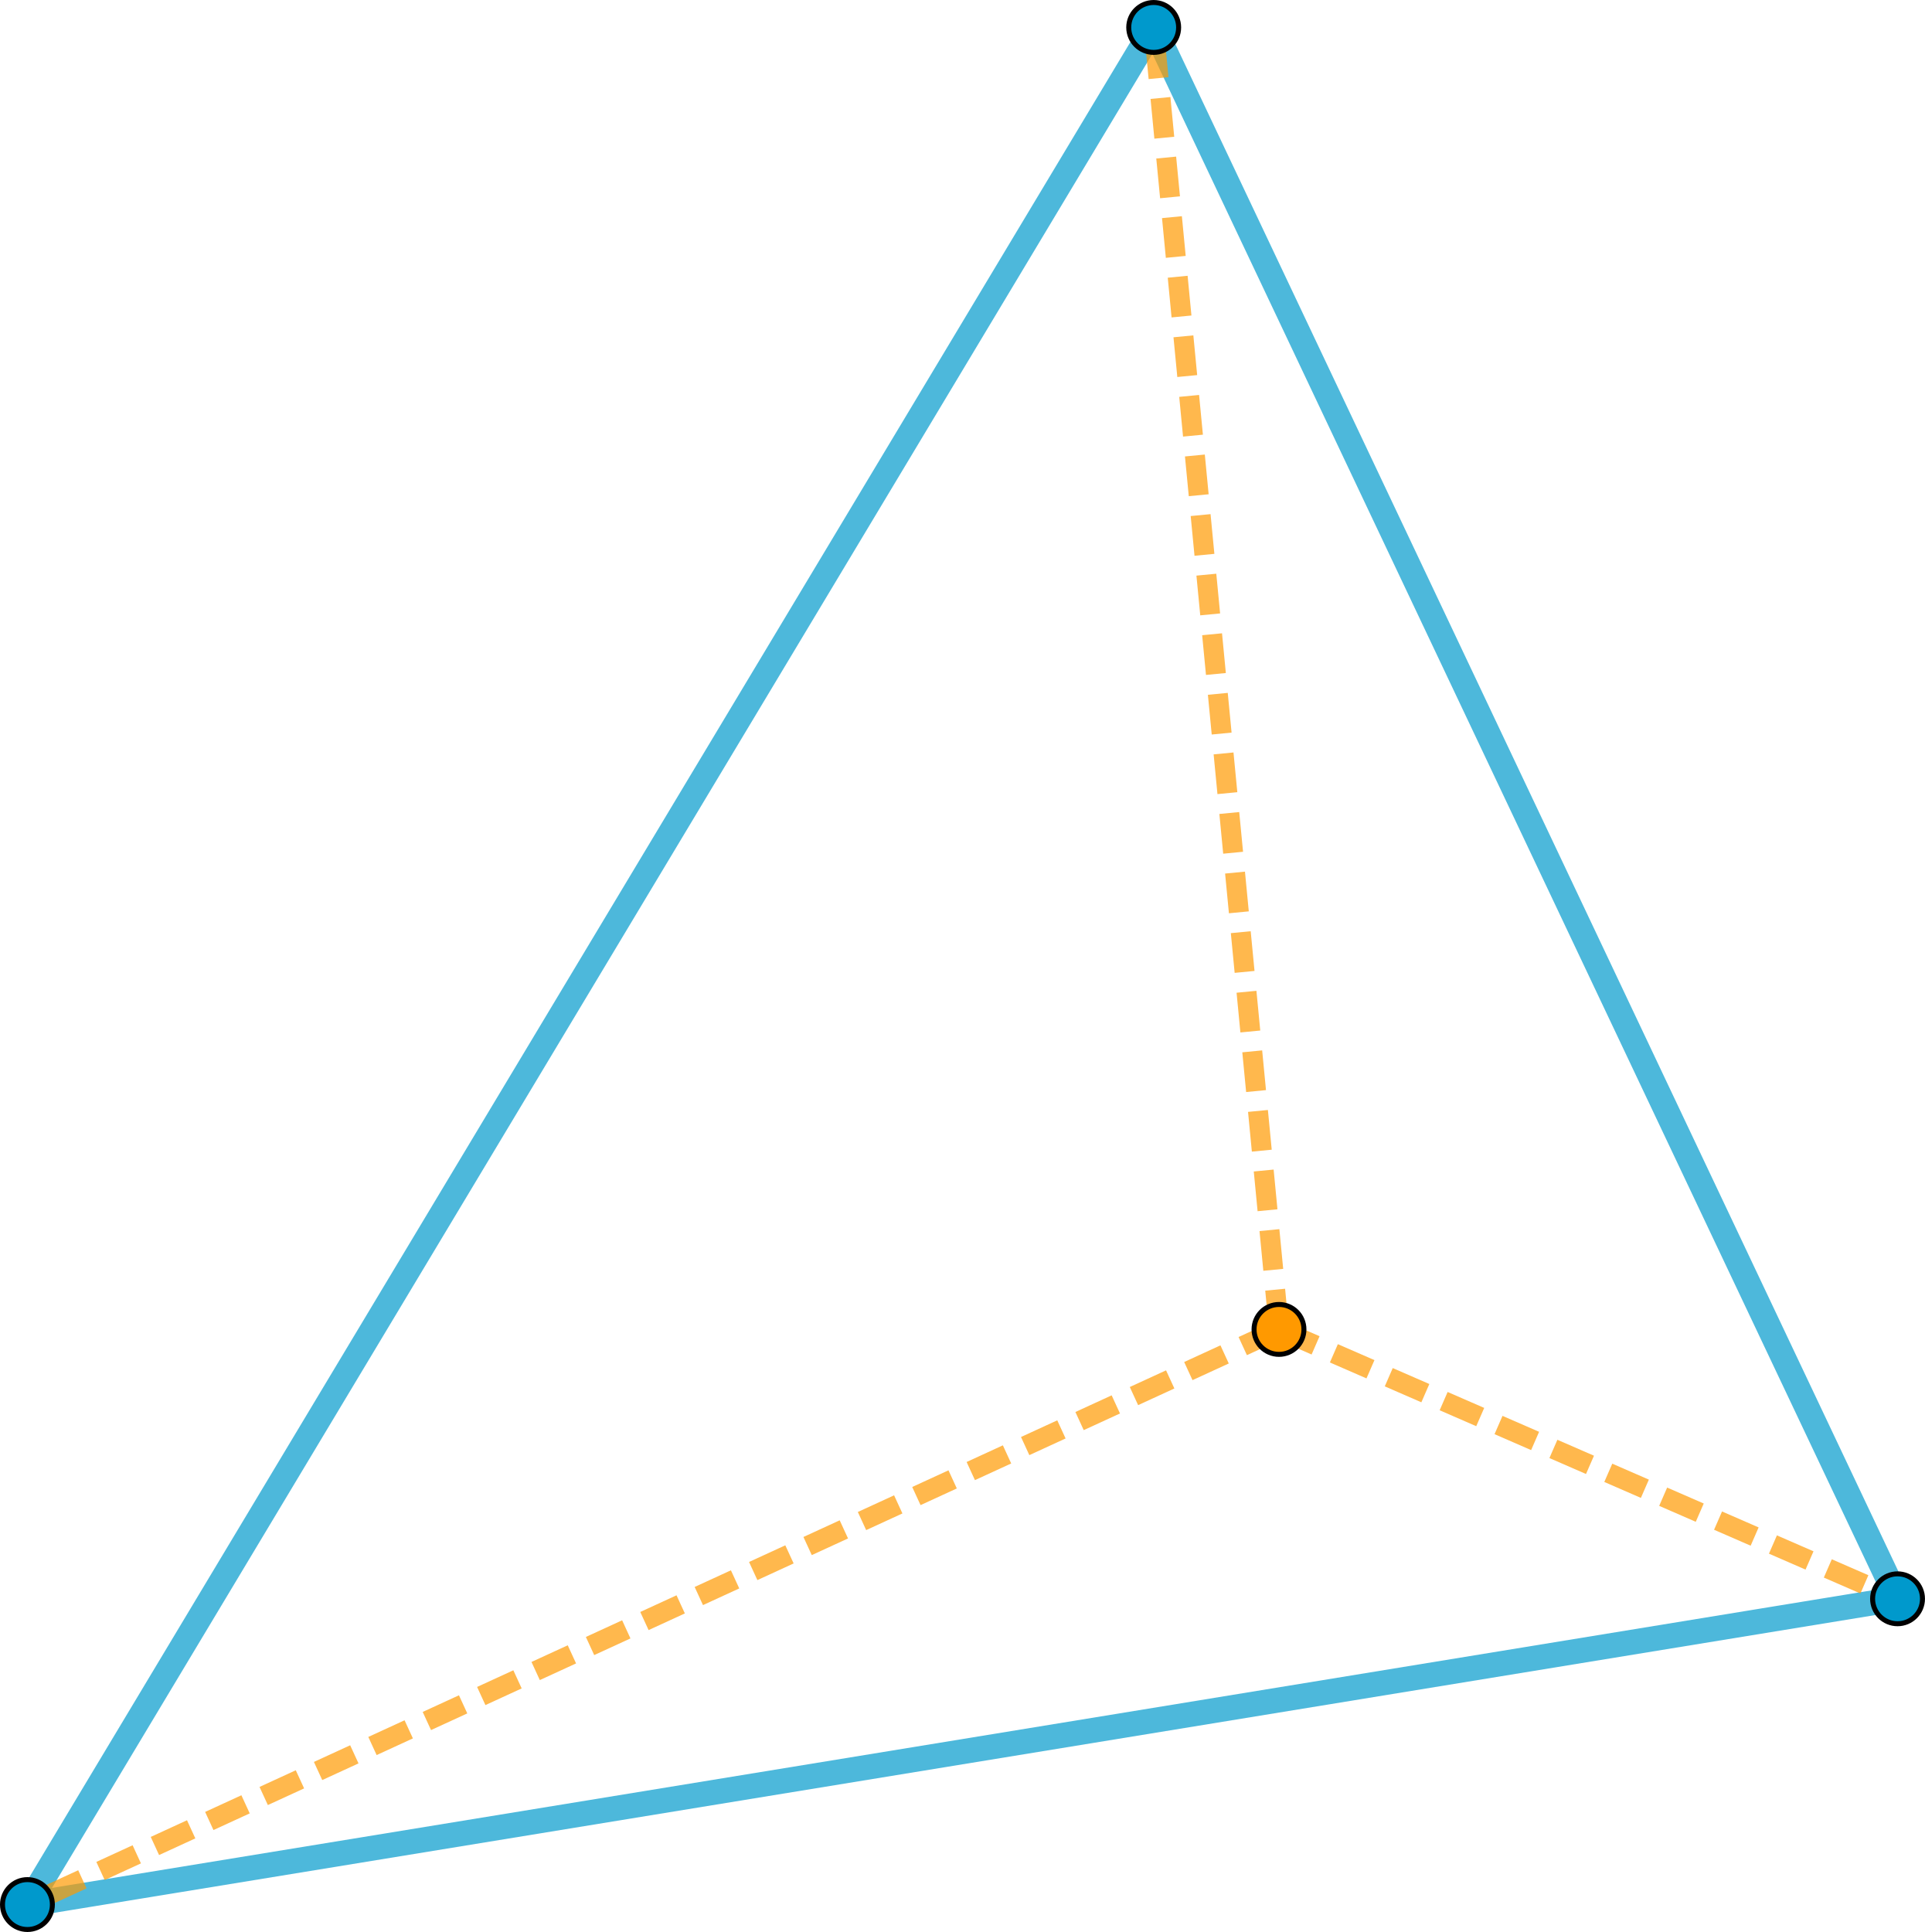
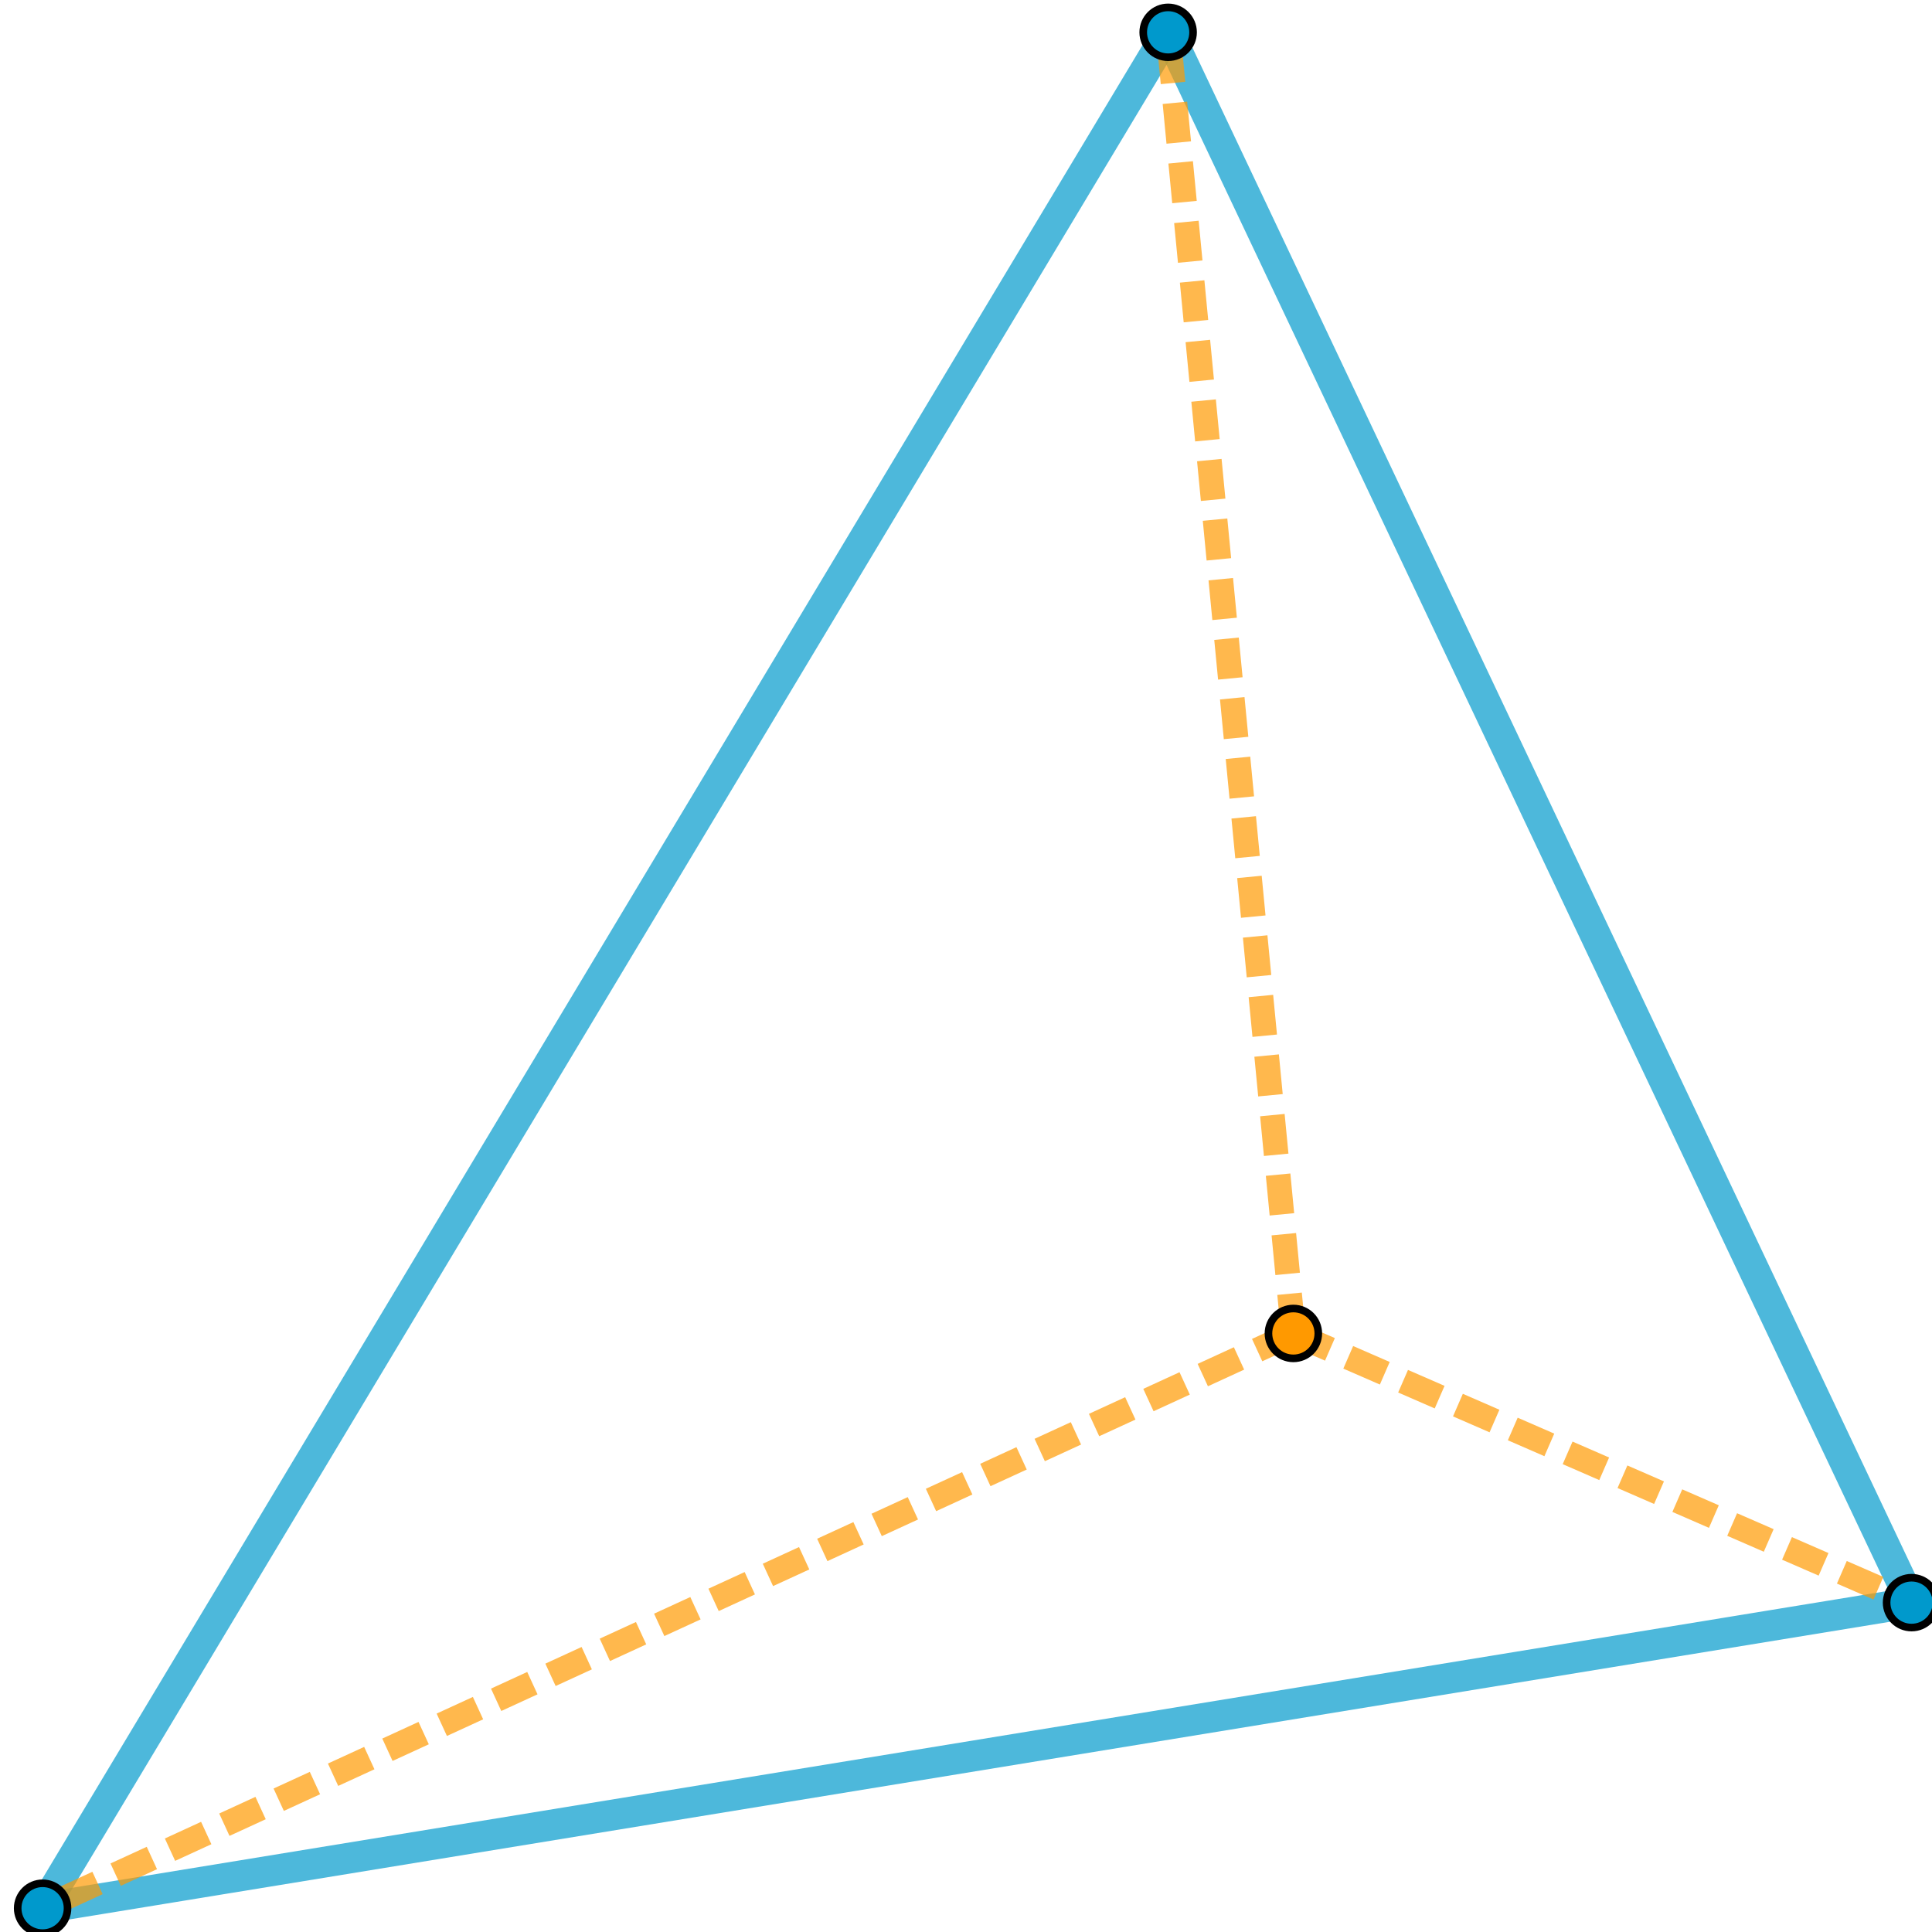
- <svg xmlns="http://www.w3.org/2000/svg" version="1.1" width="196.809" height="197.522" id="svg41" viewBox="0 0 385.9 387.298">
+ <svg xmlns="http://www.w3.org/2000/svg" version="1.1" width="160" height="160" id="svg41" viewBox="0 0 313.725 313.725">
  <defs id="defs5">
    <clipPath id="ZmcpJPCtoBFa">
      <path fill="none" stroke="none" d="M 0,0 H 820 V 740 H 0 Z" id="path2" />
    </clipPath>
  </defs>
-   <g clip-path="url(#ZmcpJPCtoBFa)" id="g39" transform="translate(-106.6001,-81.49867)">
-     <g id="g37">
-       <path fill="none" stroke="#0099cc" paint-order="fill stroke markers" d="M 337.879,86.999 112.1,463.296" stroke-opacity="0.698" stroke-linecap="round" stroke-linejoin="round" stroke-miterlimit="10" stroke-width="5" id="path9" />
-       <path fill="none" stroke="#0099cc" paint-order="fill stroke markers" d="M 112.1,463.296 487,402" stroke-opacity="0.698" stroke-linecap="round" stroke-linejoin="round" stroke-miterlimit="10" stroke-width="5" id="path11" />
-       <path fill="none" stroke="#0099cc" paint-order="fill stroke markers" d="M 487,402 337.879,86.999" stroke-opacity="0.698" stroke-linecap="round" stroke-linejoin="round" stroke-miterlimit="10" stroke-width="5" id="path13" />
-       <path fill="none" stroke="#ff9900" paint-order="fill stroke markers" d="M 363,348 337.879,86.999" stroke-opacity="0.698" stroke-linejoin="round" stroke-miterlimit="10" stroke-width="4" stroke-dasharray="8, 4" id="path15" />
-       <path fill="none" stroke="#ff9900" paint-order="fill stroke markers" d="M 363,348 112.1,463.296" stroke-opacity="0.698" stroke-linejoin="round" stroke-miterlimit="10" stroke-width="4" stroke-dasharray="8, 4" id="path17" />
-       <path fill="none" stroke="#ff9900" paint-order="fill stroke markers" d="m 363,348 124,54" stroke-opacity="0.698" stroke-linejoin="round" stroke-miterlimit="10" stroke-width="4" stroke-dasharray="8, 4" id="path19" />
-       <path fill="#0099cc" stroke="none" paint-order="stroke fill markers" d="m 342.879,86.999 c 0,2.761 -2.239,5 -5,5 -2.761,0 -5,-2.239 -5,-5 0,-2.761 2.239,-5 5,-5 2.761,0 5,2.239 5,5 z" fill-opacity="1" id="path21" />
-       <path fill="none" stroke="#000000" paint-order="fill stroke markers" d="m 342.879,86.999 c 0,2.761 -2.239,5 -5,5 -2.761,0 -5,-2.239 -5,-5 0,-2.761 2.239,-5 5,-5 2.761,0 5,2.239 5,5 z" stroke-opacity="1" stroke-linecap="round" stroke-linejoin="round" stroke-miterlimit="10" id="path23" />
-       <path fill="#0099cc" stroke="none" paint-order="stroke fill markers" d="m 492,402 c 0,2.761 -2.239,5 -5,5 -2.761,0 -5,-2.239 -5,-5 0,-2.761 2.239,-5 5,-5 2.761,0 5,2.239 5,5 z" fill-opacity="1" id="path25" />
-       <path fill="none" stroke="#000000" paint-order="fill stroke markers" d="m 492,402 c 0,2.761 -2.239,5 -5,5 -2.761,0 -5,-2.239 -5,-5 0,-2.761 2.239,-5 5,-5 2.761,0 5,2.239 5,5 z" stroke-opacity="1" stroke-linecap="round" stroke-linejoin="round" stroke-miterlimit="10" id="path27" />
-       <path fill="#0099cc" stroke="none" paint-order="stroke fill markers" d="m 117.1,463.296 c 0,2.761 -2.239,5 -5,5 -2.761,0 -5,-2.239 -5,-5 0,-2.761 2.239,-5 5,-5 2.761,0 5,2.239 5,5 z" fill-opacity="1" id="path29" />
-       <path fill="none" stroke="#000000" paint-order="fill stroke markers" d="m 117.1,463.296 c 0,2.761 -2.239,5 -5,5 -2.761,0 -5,-2.239 -5,-5 0,-2.761 2.239,-5 5,-5 2.761,0 5,2.239 5,5 z" stroke-opacity="1" stroke-linecap="round" stroke-linejoin="round" stroke-miterlimit="10" id="path31" />
-       <path fill="#ff9900" stroke="none" paint-order="stroke fill markers" d="m 368,348 c 0,2.761 -2.239,5 -5,5 -2.761,0 -5,-2.239 -5,-5 0,-2.761 2.239,-5 5,-5 2.761,0 5,2.239 5,5 z" fill-opacity="1" id="path33" />
-       <path fill="none" stroke="#000000" paint-order="fill stroke markers" d="m 368,348 c 0,2.761 -2.239,5 -5,5 -2.761,0 -5,-2.239 -5,-5 0,-2.761 2.239,-5 5,-5 2.761,0 5,2.239 5,5 z" stroke-opacity="1" stroke-linecap="round" stroke-linejoin="round" stroke-miterlimit="10" id="path35" />
+   <g clip-path="url(#ZmcpJPCtoBFa)" id="g39" transform="matrix(0.8095064,0,0,0.8095081,-83.8271,-65.17937)" style="stroke-width:1.235">
+     <g id="g37" style="stroke-width:1.235">
+       <path fill="none" stroke="#0099cc" paint-order="fill stroke markers" d="M 337.879,86.999 112.1,463.296" stroke-opacity="0.698" stroke-linecap="round" stroke-linejoin="round" stroke-miterlimit="10" stroke-width="6.177" id="path9" />
+       <path fill="none" stroke="#0099cc" paint-order="fill stroke markers" d="M 112.1,463.296 487,402" stroke-opacity="0.698" stroke-linecap="round" stroke-linejoin="round" stroke-miterlimit="10" stroke-width="6.177" id="path11" />
+       <path fill="none" stroke="#0099cc" paint-order="fill stroke markers" d="M 487,402 337.879,86.999" stroke-opacity="0.698" stroke-linecap="round" stroke-linejoin="round" stroke-miterlimit="10" stroke-width="6.177" id="path13" />
+       <path fill="none" stroke="#ff9900" paint-order="fill stroke markers" d="M 363,348 337.879,86.999" stroke-opacity="0.698" stroke-linejoin="round" stroke-miterlimit="10" stroke-width="4.941" stroke-dasharray="8, 4" id="path15" />
+       <path fill="none" stroke="#ff9900" paint-order="fill stroke markers" d="M 363,348 112.1,463.296" stroke-opacity="0.698" stroke-linejoin="round" stroke-miterlimit="10" stroke-width="4.941" stroke-dasharray="8, 4" id="path17" />
+       <path fill="none" stroke="#ff9900" paint-order="fill stroke markers" d="m 363,348 124,54" stroke-opacity="0.698" stroke-linejoin="round" stroke-miterlimit="10" stroke-width="4.941" stroke-dasharray="8, 4" id="path19" />
+       <path fill="#0099cc" stroke="none" paint-order="stroke fill markers" d="m 342.879,86.999 c 0,2.761 -2.239,5 -5,5 -2.761,0 -5,-2.239 -5,-5 0,-2.761 2.239,-5 5,-5 2.761,0 5,2.239 5,5 z" fill-opacity="1" id="path21" style="stroke-width:1.526" />
+       <path fill="none" stroke="#000000" paint-order="fill stroke markers" d="m 342.879,86.999 c 0,2.761 -2.239,5 -5,5 -2.761,0 -5,-2.239 -5,-5 0,-2.761 2.239,-5 5,-5 2.761,0 5,2.239 5,5 z" stroke-opacity="1" stroke-linecap="round" stroke-linejoin="round" stroke-miterlimit="10" id="path23" style="stroke-width:1.526" />
+       <path fill="#0099cc" stroke="none" paint-order="stroke fill markers" d="m 492,402 c 0,2.761 -2.239,5 -5,5 -2.761,0 -5,-2.239 -5,-5 0,-2.761 2.239,-5 5,-5 2.761,0 5,2.239 5,5 z" fill-opacity="1" id="path25" style="stroke-width:1.526" />
+       <path fill="none" stroke="#000000" paint-order="fill stroke markers" d="m 492,402 c 0,2.761 -2.239,5 -5,5 -2.761,0 -5,-2.239 -5,-5 0,-2.761 2.239,-5 5,-5 2.761,0 5,2.239 5,5 z" stroke-opacity="1" stroke-linecap="round" stroke-linejoin="round" stroke-miterlimit="10" id="path27" style="stroke-width:1.526" />
+       <path fill="#0099cc" stroke="none" paint-order="stroke fill markers" d="m 117.1,463.296 c 0,2.761 -2.239,5 -5,5 -2.761,0 -5,-2.239 -5,-5 0,-2.761 2.239,-5 5,-5 2.761,0 5,2.239 5,5 z" fill-opacity="1" id="path29" style="stroke-width:1.526" />
+       <path fill="none" stroke="#000000" paint-order="fill stroke markers" d="m 117.1,463.296 c 0,2.761 -2.239,5 -5,5 -2.761,0 -5,-2.239 -5,-5 0,-2.761 2.239,-5 5,-5 2.761,0 5,2.239 5,5 z" stroke-opacity="1" stroke-linecap="round" stroke-linejoin="round" stroke-miterlimit="10" id="path31" style="stroke-width:1.526" />
+       <path fill="#ff9900" stroke="none" paint-order="stroke fill markers" d="m 368,348 c 0,2.761 -2.239,5 -5,5 -2.761,0 -5,-2.239 -5,-5 0,-2.761 2.239,-5 5,-5 2.761,0 5,2.239 5,5 z" fill-opacity="1" id="path33" style="stroke-width:1.526" />
+       <path fill="none" stroke="#000000" paint-order="fill stroke markers" d="m 368,348 c 0,2.761 -2.239,5 -5,5 -2.761,0 -5,-2.239 -5,-5 0,-2.761 2.239,-5 5,-5 2.761,0 5,2.239 5,5 z" stroke-opacity="1" stroke-linecap="round" stroke-linejoin="round" stroke-miterlimit="10" id="path35" style="stroke-width:1.526" />
    </g>
  </g>
</svg>
